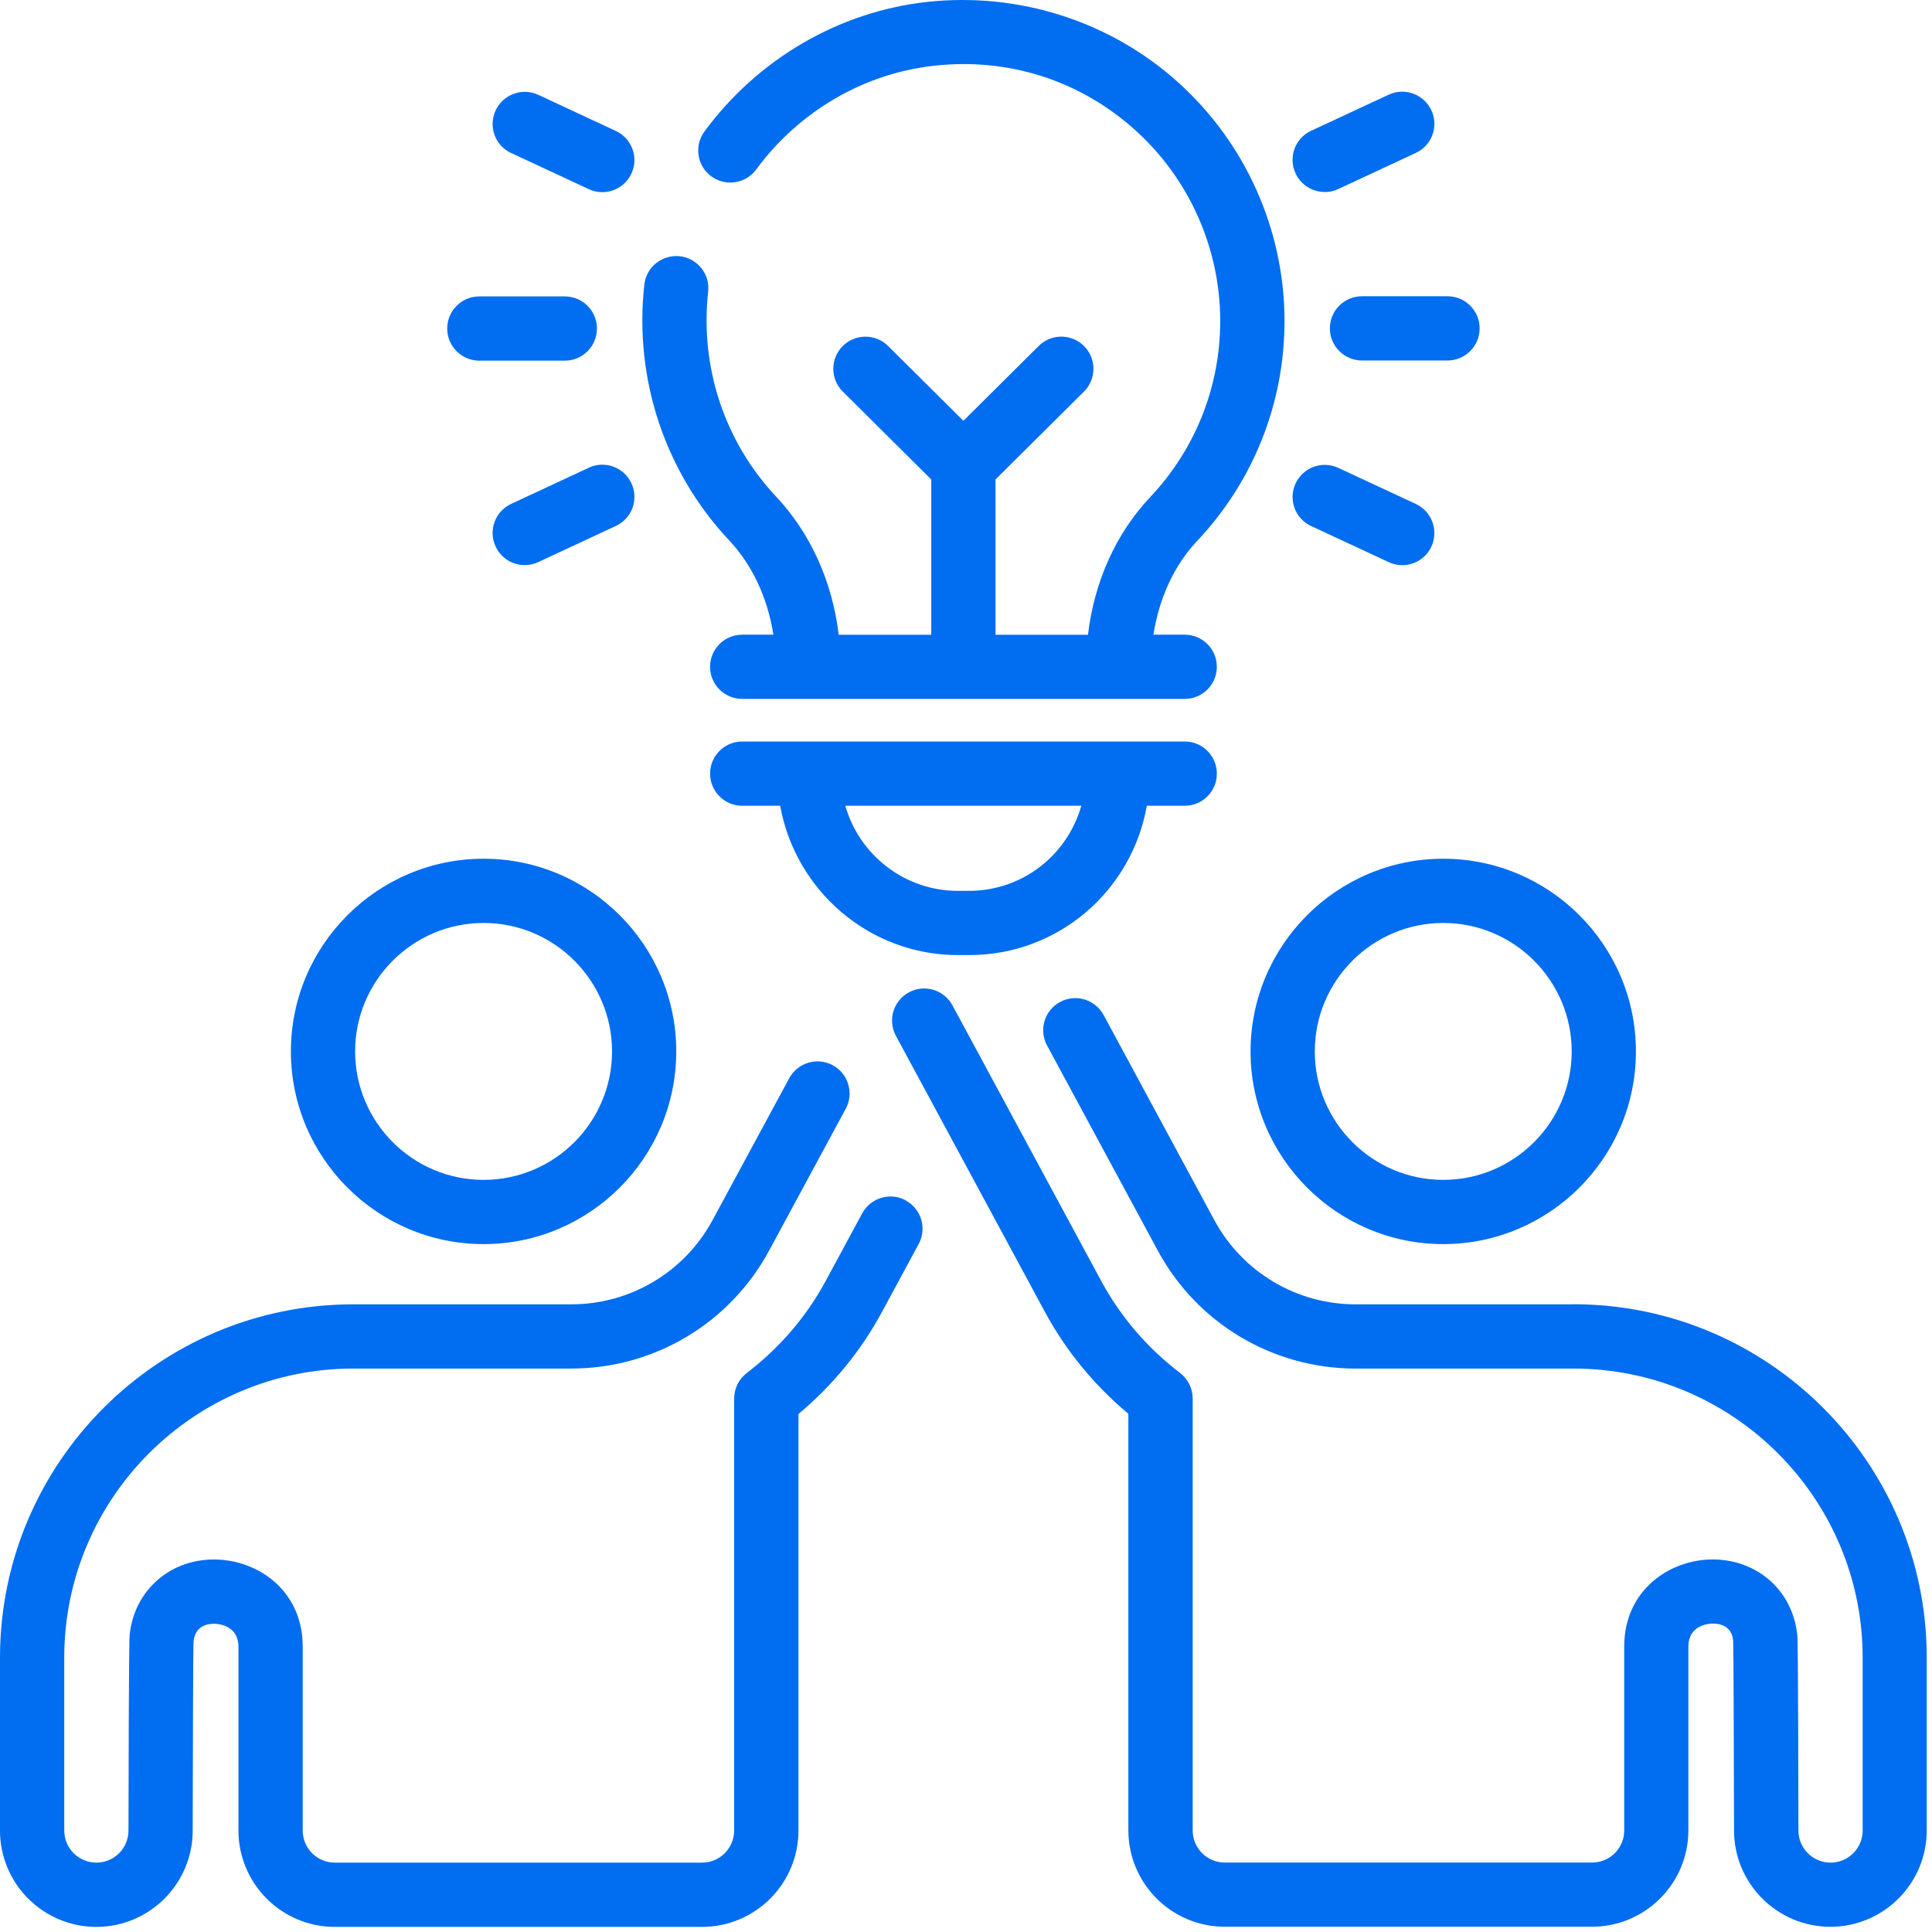
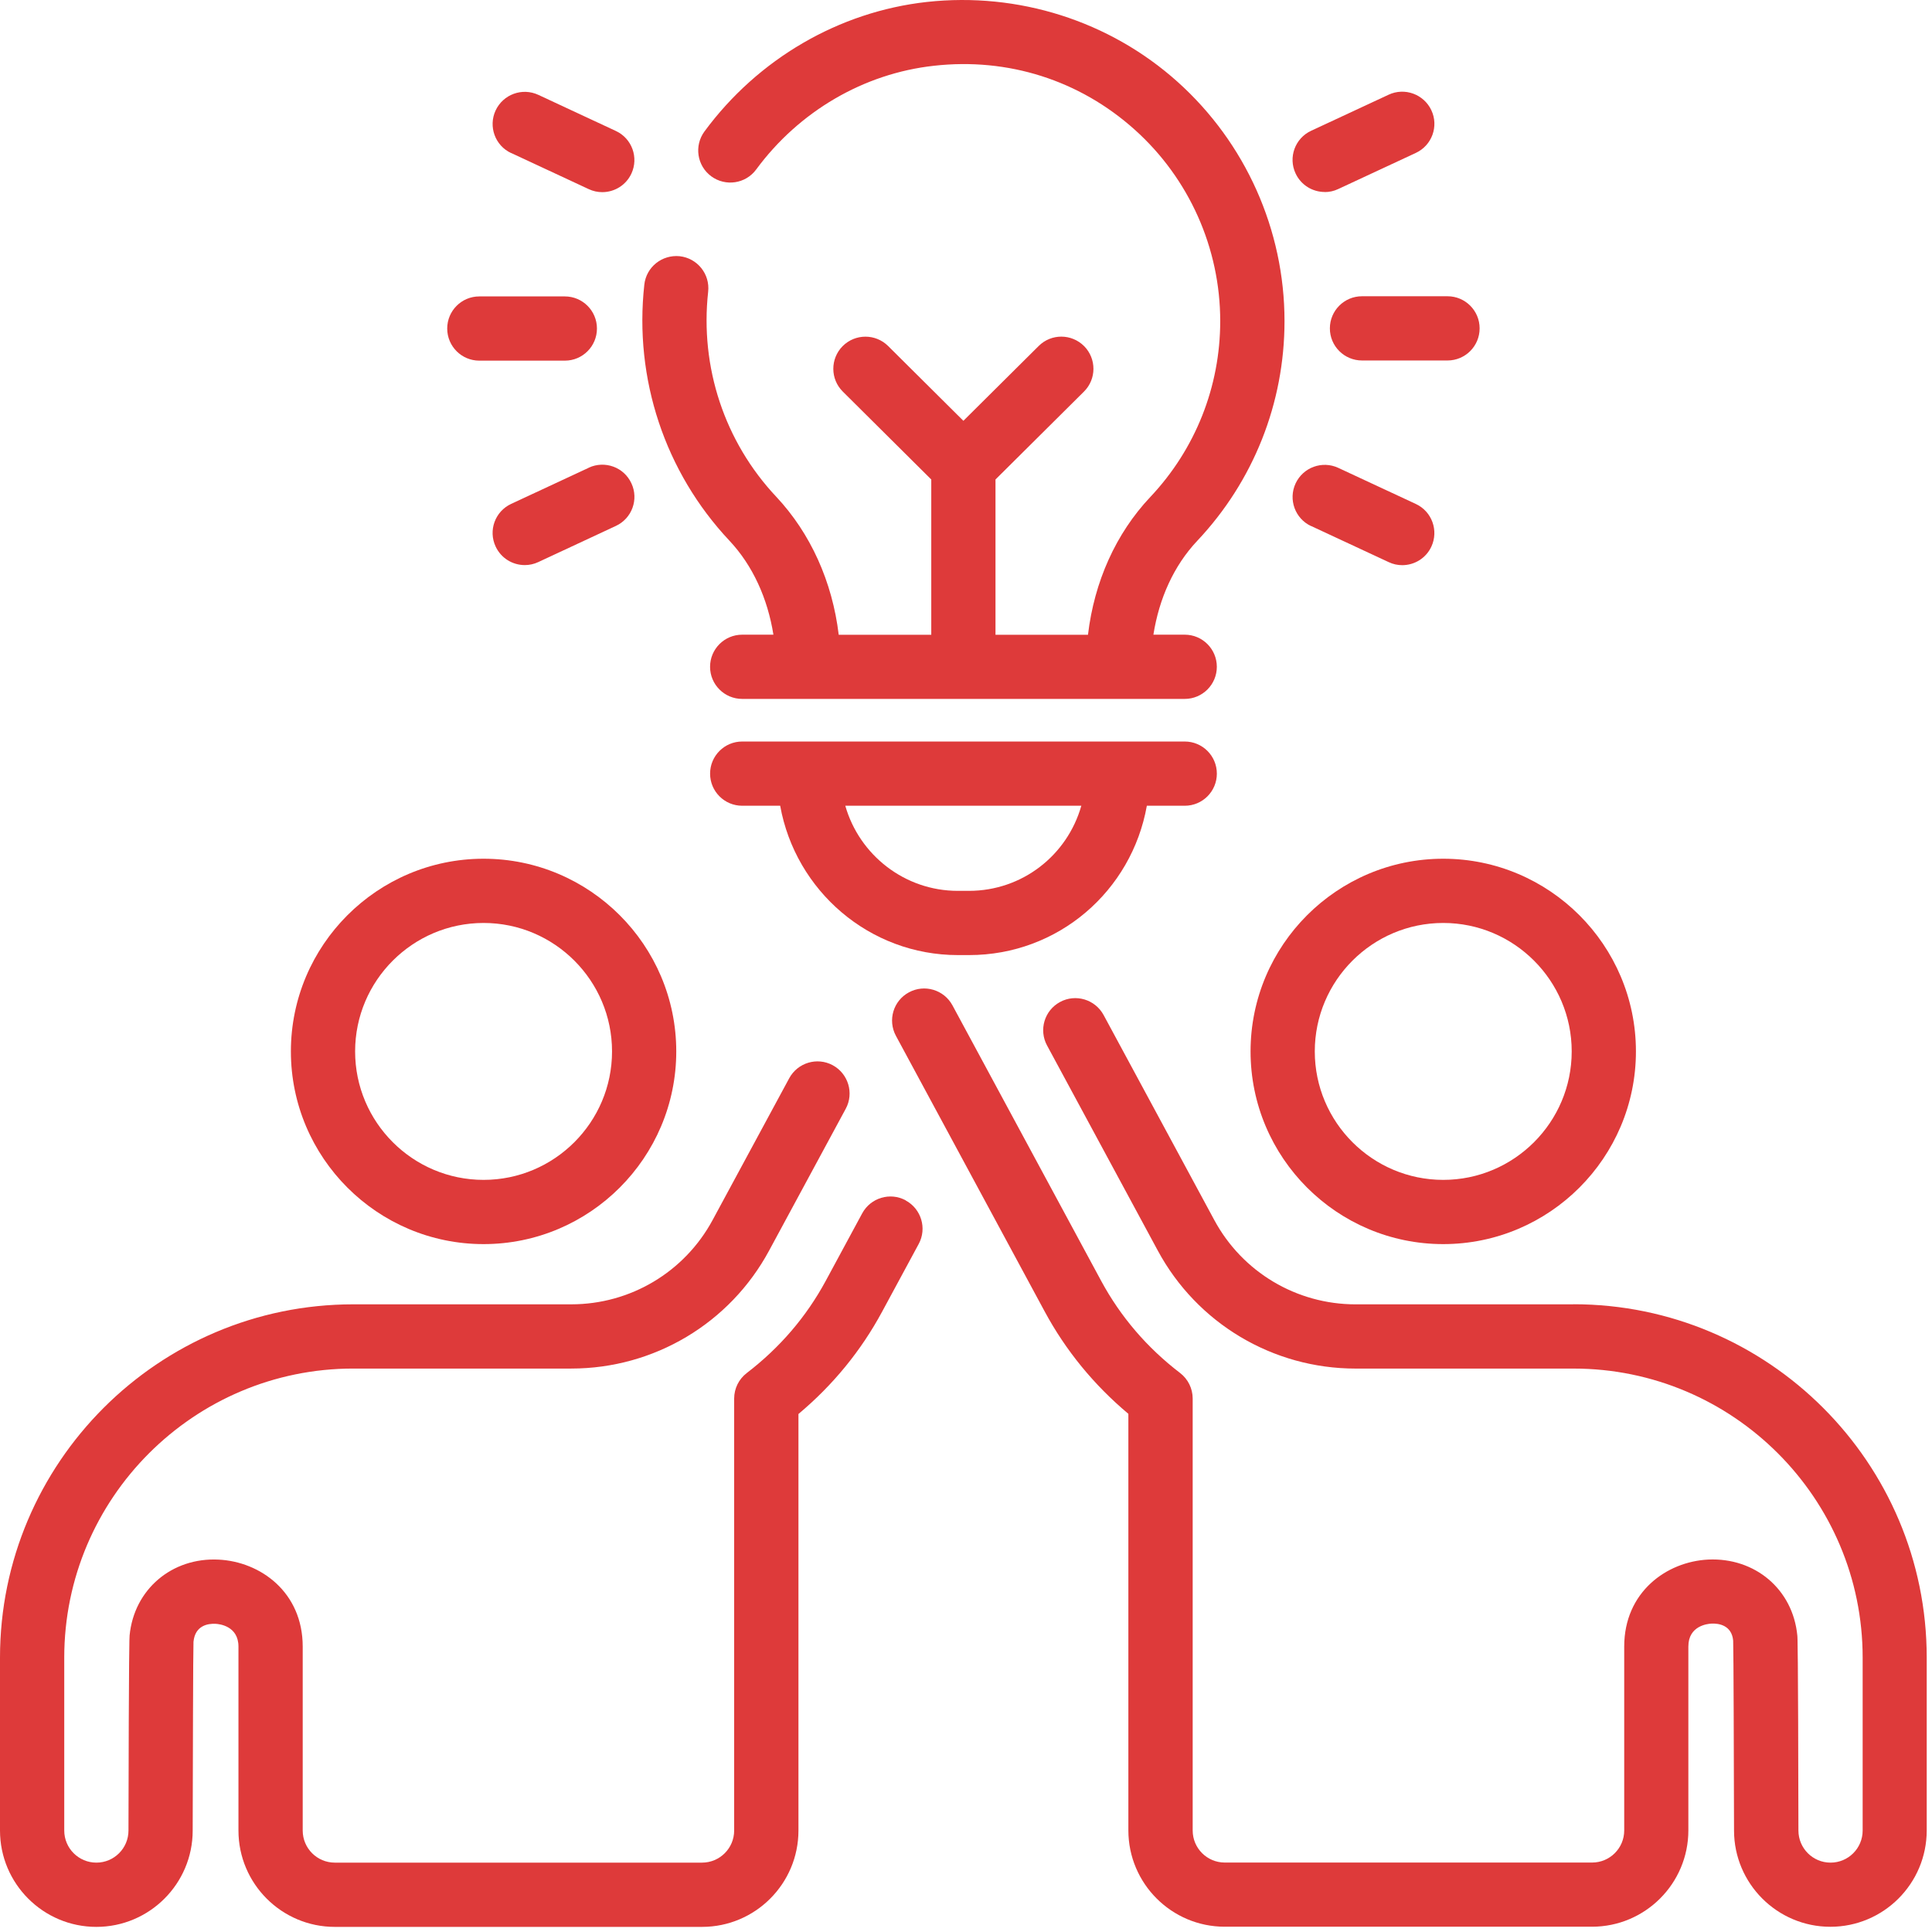
<svg xmlns="http://www.w3.org/2000/svg" width="94" height="94" viewBox="0 0 94 94" fill="none">
-   <path d="M37.63 30.88H36.111C35.248 30.88 34.548 31.579 34.548 32.443C34.548 33.306 35.248 34.005 36.111 34.005H57.642C58.505 34.005 59.204 33.306 59.204 32.443C59.204 31.579 58.505 30.88 57.642 30.88H56.118C56.396 29.115 57.114 27.521 58.247 26.318C60.989 23.412 62.497 19.611 62.497 15.623C62.497 11.185 60.599 6.943 57.29 3.978C53.986 1.017 49.544 -0.393 45.095 0.095C40.822 0.568 36.877 2.864 34.275 6.396C33.764 7.091 33.912 8.068 34.607 8.579C35.299 9.087 36.279 8.943 36.791 8.247C38.877 5.415 42.029 3.575 45.439 3.2C49.041 2.794 52.521 3.9 55.205 6.306C57.853 8.677 59.369 12.072 59.369 15.622C59.369 18.814 58.162 21.853 55.971 24.177C54.295 25.95 53.24 28.302 52.935 30.884H48.435V23.329L52.74 19.052C53.353 18.443 53.353 17.454 52.748 16.841C52.135 16.228 51.15 16.224 50.537 16.833L46.873 20.474L43.209 16.833C42.596 16.228 41.611 16.228 40.998 16.841C40.392 17.454 40.392 18.443 41.006 19.052L45.31 23.329V30.884H40.807C40.498 28.306 39.439 25.95 37.764 24.165C35.256 21.497 34.049 17.864 34.455 14.193C34.549 13.333 33.932 12.564 33.072 12.466C32.213 12.38 31.443 12.989 31.349 13.849C30.842 18.431 32.353 22.97 35.49 26.306C36.627 27.517 37.349 29.119 37.63 30.88Z" fill="#016DF0" />
-   <path d="M57.642 36.078H36.111C35.248 36.078 34.549 36.777 34.549 37.641C34.549 38.504 35.248 39.203 36.111 39.203H37.959C38.705 43.344 42.303 46.469 46.607 46.469H47.147C51.486 46.469 55.061 43.355 55.799 39.203H57.643C58.506 39.203 59.205 38.504 59.205 37.641C59.205 36.777 58.506 36.078 57.642 36.078ZM47.142 43.344H46.603C44.014 43.344 41.81 41.598 41.127 39.203H52.611C51.931 41.605 49.747 43.344 47.138 43.344H47.142Z" fill="#016DF0" />
-   <path d="M64.704 15.977C64.704 16.84 65.404 17.539 66.267 17.539H70.427C71.29 17.539 71.99 16.84 71.99 15.977C71.99 15.113 71.29 14.414 70.427 14.414H66.267C65.404 14.414 64.704 15.113 64.704 15.977Z" fill="#016DF0" />
-   <path d="M63.79 25.592L67.564 27.349C67.778 27.451 68.001 27.498 68.224 27.498C68.814 27.498 69.376 27.166 69.642 26.596C70.005 25.814 69.669 24.885 68.888 24.521L65.114 22.764C64.333 22.4 63.403 22.736 63.036 23.521C62.673 24.302 63.009 25.232 63.79 25.596L63.79 25.592Z" fill="#016DF0" />
-   <path d="M64.454 9.345C64.677 9.345 64.9 9.298 65.114 9.196L68.888 7.439C69.669 7.075 70.009 6.146 69.642 5.364C69.275 4.583 68.345 4.243 67.564 4.607L63.79 6.364C63.009 6.728 62.669 7.657 63.036 8.439C63.302 9.009 63.864 9.341 64.454 9.341L64.454 9.345Z" fill="#016DF0" />
-   <path d="M23.321 17.547H27.482C28.345 17.547 29.044 16.848 29.044 15.984C29.044 15.121 28.345 14.422 27.482 14.422H23.321C22.458 14.422 21.759 15.121 21.759 15.984C21.759 16.848 22.458 17.547 23.321 17.547Z" fill="#016DF0" />
-   <path d="M28.642 22.76L24.869 24.517C24.087 24.881 23.748 25.81 24.115 26.592C24.381 27.162 24.943 27.494 25.533 27.494C25.756 27.494 25.978 27.447 26.193 27.346L29.966 25.588C30.748 25.224 31.087 24.295 30.72 23.514C30.357 22.728 29.427 22.392 28.642 22.756L28.642 22.76Z" fill="#016DF0" />
-   <path d="M24.868 7.443L28.642 9.201C28.857 9.302 29.079 9.349 29.302 9.349C29.892 9.349 30.454 9.017 30.72 8.447C31.083 7.666 30.747 6.736 29.966 6.373L26.192 4.615C25.411 4.252 24.482 4.588 24.114 5.373C23.751 6.154 24.087 7.084 24.868 7.447L24.868 7.443Z" fill="#016DF0" />
-   <path d="M44.067 58.402C43.309 57.991 42.36 58.277 41.95 59.034L40.173 62.324C39.231 64.066 37.942 65.57 36.333 66.804C35.946 67.101 35.72 67.558 35.72 68.046V89.062C35.72 89.925 35.02 90.625 34.157 90.625H16.29C15.427 90.625 14.728 89.925 14.728 89.062V80.113C14.728 77.465 12.669 75.98 10.634 75.882C8.372 75.769 6.524 77.324 6.306 79.57C6.298 79.664 6.267 79.949 6.251 89.062C6.251 89.925 5.552 90.625 4.689 90.625C3.825 90.625 3.126 89.925 3.126 89.062V80.648C3.126 72.894 9.435 66.586 17.188 66.586H27.797C31.824 66.586 35.512 64.387 37.422 60.844L41.149 53.946C41.559 53.188 41.274 52.239 40.516 51.828C39.758 51.418 38.809 51.703 38.399 52.461L34.672 59.359C33.305 61.891 30.672 63.461 27.797 63.461H17.188C7.711 63.461 0 71.172 0 80.649V89.063C0 91.649 2.102 93.751 4.688 93.751C7.273 93.751 9.375 91.649 9.375 89.067C9.383 85.727 9.395 80.262 9.414 79.88C9.492 79.079 10.125 78.989 10.48 79.005C10.668 79.012 11.602 79.11 11.602 80.114V89.063C11.602 91.649 13.703 93.751 16.289 93.751H34.16C36.746 93.751 38.848 91.649 38.848 89.063V68.797C40.527 67.391 41.895 65.719 42.922 63.813L44.699 60.524C45.109 59.766 44.824 58.817 44.066 58.407L44.067 58.402Z" fill="#016DF0" />
-   <path d="M23.528 60.531C28.696 60.531 32.903 56.324 32.903 51.156C32.903 45.988 28.696 41.781 23.528 41.781C18.36 41.781 14.153 45.988 14.153 51.156C14.153 56.324 18.36 60.531 23.528 60.531ZM23.528 44.906C26.974 44.906 29.778 47.711 29.778 51.156C29.778 54.602 26.974 57.406 23.528 57.406C20.083 57.406 17.278 54.602 17.278 51.156C17.278 47.711 20.083 44.906 23.528 44.906Z" fill="#016DF0" />
-   <path d="M76.564 63.462H65.955C63.08 63.462 60.444 61.891 59.08 59.36L53.694 49.383C53.283 48.626 52.334 48.34 51.576 48.751C50.815 49.161 50.533 50.11 50.944 50.868L56.33 60.844C58.24 64.388 61.928 66.587 65.955 66.587H76.564C84.318 66.587 90.626 72.895 90.626 80.649V89.063C90.626 89.926 89.927 90.625 89.064 90.625C88.201 90.625 87.501 89.926 87.501 89.059C87.486 79.946 87.458 79.66 87.447 79.571C87.228 77.321 85.388 75.778 83.118 75.879C81.083 75.977 79.025 77.465 79.025 80.11V89.059C79.025 89.922 78.326 90.621 77.462 90.621H59.591C58.728 90.621 58.029 89.922 58.029 89.059V68.043C58.029 67.558 57.802 67.098 57.416 66.801C55.806 65.57 54.517 64.062 53.576 62.32L46.341 48.914C45.931 48.156 44.982 47.871 44.224 48.281C43.462 48.691 43.181 49.637 43.591 50.399L50.826 63.805C51.853 65.711 53.224 67.383 54.9 68.789V89.055C54.9 91.641 57.002 93.743 59.587 93.743H77.458C80.044 93.743 82.146 91.641 82.146 89.055V80.106C82.146 79.102 83.079 79.004 83.267 78.996C83.622 78.977 84.255 79.071 84.326 79.821C84.345 80.258 84.361 85.719 84.368 89.059C84.368 91.645 86.47 93.746 89.056 93.746C91.642 93.746 93.743 91.645 93.743 89.059V80.645C93.743 71.168 86.033 63.457 76.555 63.457L76.564 63.462Z" fill="#016DF0" />
-   <path d="M60.845 51.156C60.845 56.324 65.052 60.531 70.22 60.531C75.388 60.531 79.595 56.324 79.595 51.156C79.595 45.988 75.388 41.781 70.22 41.781C65.052 41.781 60.845 45.988 60.845 51.156ZM76.47 51.156C76.47 54.602 73.665 57.406 70.22 57.406C66.775 57.406 63.97 54.602 63.97 51.156C63.97 47.711 66.775 44.906 70.22 44.906C73.665 44.906 76.47 47.711 76.47 51.156Z" fill="#016DF0" />
+   <path d="M37.63 30.88H36.111C35.248 30.88 34.548 31.579 34.548 32.443C34.548 33.306 35.248 34.005 36.111 34.005H57.642C58.505 34.005 59.204 33.306 59.204 32.443C59.204 31.579 58.505 30.88 57.642 30.88H56.118C56.396 29.115 57.114 27.521 58.247 26.318C60.989 23.412 62.497 19.611 62.497 15.623C62.497 11.185 60.599 6.943 57.29 3.978C53.986 1.017 49.544 -0.393 45.095 0.095C40.822 0.568 36.877 2.864 34.275 6.396C33.764 7.091 33.912 8.068 34.607 8.579C35.299 9.087 36.279 8.943 36.791 8.247C38.877 5.415 42.029 3.575 45.439 3.2C49.041 2.794 52.521 3.9 55.205 6.306C57.853 8.677 59.369 12.072 59.369 15.622C59.369 18.814 58.162 21.853 55.971 24.177C54.295 25.95 53.24 28.302 52.935 30.884H48.435V23.329L52.74 19.052C53.353 18.443 53.353 17.454 52.748 16.841C52.135 16.228 51.15 16.224 50.537 16.833L46.873 20.474L43.209 16.833C42.596 16.228 41.611 16.228 40.998 16.841C40.392 17.454 40.392 18.443 41.006 19.052L45.31 23.329V30.884H40.807C40.498 28.306 39.439 25.95 37.764 24.165C35.256 21.497 34.049 17.864 34.455 14.193C34.549 13.333 33.932 12.564 33.072 12.466C32.213 12.38 31.443 12.989 31.349 13.849C30.842 18.431 32.353 22.97 35.49 26.306C36.627 27.517 37.349 29.119 37.63 30.88Z" fill="#DE3A3A" />
+   <path d="M57.642 36.078H36.111C35.248 36.078 34.549 36.777 34.549 37.641C34.549 38.504 35.248 39.203 36.111 39.203H37.959C38.705 43.344 42.303 46.469 46.607 46.469H47.147C51.486 46.469 55.061 43.355 55.799 39.203H57.643C58.506 39.203 59.205 38.504 59.205 37.641C59.205 36.777 58.506 36.078 57.642 36.078ZM47.142 43.344H46.603C44.014 43.344 41.81 41.598 41.127 39.203H52.611C51.931 41.605 49.747 43.344 47.138 43.344H47.142Z" fill="#DE3A3A" />
+   <path d="M64.704 15.977C64.704 16.84 65.404 17.539 66.267 17.539H70.427C71.29 17.539 71.99 16.84 71.99 15.977C71.99 15.113 71.29 14.414 70.427 14.414H66.267C65.404 14.414 64.704 15.113 64.704 15.977Z" fill="#DE3A3A" />
+   <path d="M63.79 25.592L67.564 27.349C67.778 27.451 68.001 27.498 68.224 27.498C68.814 27.498 69.376 27.166 69.642 26.596C70.005 25.814 69.669 24.885 68.888 24.521L65.114 22.764C64.333 22.4 63.403 22.736 63.036 23.521C62.673 24.302 63.009 25.232 63.79 25.596L63.79 25.592Z" fill="#DE3A3A" />
+   <path d="M64.454 9.345C64.677 9.345 64.9 9.298 65.114 9.196L68.888 7.439C69.669 7.075 70.009 6.146 69.642 5.364C69.275 4.583 68.345 4.243 67.564 4.607L63.79 6.364C63.009 6.728 62.669 7.657 63.036 8.439C63.302 9.009 63.864 9.341 64.454 9.341L64.454 9.345Z" fill="#DE3A3A" />
+   <path d="M23.321 17.547H27.482C28.345 17.547 29.044 16.848 29.044 15.984C29.044 15.121 28.345 14.422 27.482 14.422H23.321C22.458 14.422 21.759 15.121 21.759 15.984C21.759 16.848 22.458 17.547 23.321 17.547Z" fill="#DE3A3A" />
+   <path d="M28.642 22.76L24.869 24.517C24.087 24.881 23.748 25.81 24.115 26.592C24.381 27.162 24.943 27.494 25.533 27.494C25.756 27.494 25.978 27.447 26.193 27.346L29.966 25.588C30.748 25.224 31.087 24.295 30.72 23.514C30.357 22.728 29.427 22.392 28.642 22.756L28.642 22.76Z" fill="#DE3A3A" />
+   <path d="M24.868 7.443L28.642 9.201C28.857 9.302 29.079 9.349 29.302 9.349C29.892 9.349 30.454 9.017 30.72 8.447C31.083 7.666 30.747 6.736 29.966 6.373L26.192 4.615C25.411 4.252 24.482 4.588 24.114 5.373C23.751 6.154 24.087 7.084 24.868 7.447L24.868 7.443Z" fill="#DE3A3A" />
+   <path d="M44.067 58.402C43.309 57.991 42.36 58.277 41.95 59.034L40.173 62.324C39.231 64.066 37.942 65.57 36.333 66.804C35.946 67.101 35.72 67.558 35.72 68.046V89.062C35.72 89.925 35.02 90.625 34.157 90.625H16.29C15.427 90.625 14.728 89.925 14.728 89.062V80.113C14.728 77.465 12.669 75.98 10.634 75.882C8.372 75.769 6.524 77.324 6.306 79.57C6.298 79.664 6.267 79.949 6.251 89.062C6.251 89.925 5.552 90.625 4.689 90.625C3.825 90.625 3.126 89.925 3.126 89.062V80.648C3.126 72.894 9.435 66.586 17.188 66.586H27.797C31.824 66.586 35.512 64.387 37.422 60.844L41.149 53.946C41.559 53.188 41.274 52.239 40.516 51.828C39.758 51.418 38.809 51.703 38.399 52.461L34.672 59.359C33.305 61.891 30.672 63.461 27.797 63.461H17.188C7.711 63.461 0 71.172 0 80.649V89.063C0 91.649 2.102 93.751 4.688 93.751C7.273 93.751 9.375 91.649 9.375 89.067C9.383 85.727 9.395 80.262 9.414 79.88C9.492 79.079 10.125 78.989 10.48 79.005C10.668 79.012 11.602 79.11 11.602 80.114V89.063C11.602 91.649 13.703 93.751 16.289 93.751H34.16C36.746 93.751 38.848 91.649 38.848 89.063V68.797C40.527 67.391 41.895 65.719 42.922 63.813L44.699 60.524C45.109 59.766 44.824 58.817 44.066 58.407L44.067 58.402Z" fill="#DE3A3A" />
+   <path d="M23.528 60.531C28.696 60.531 32.903 56.324 32.903 51.156C32.903 45.988 28.696 41.781 23.528 41.781C18.36 41.781 14.153 45.988 14.153 51.156C14.153 56.324 18.36 60.531 23.528 60.531ZM23.528 44.906C26.974 44.906 29.778 47.711 29.778 51.156C29.778 54.602 26.974 57.406 23.528 57.406C20.083 57.406 17.278 54.602 17.278 51.156C17.278 47.711 20.083 44.906 23.528 44.906Z" fill="#DE3A3A" />
+   <path d="M76.564 63.462H65.955C63.08 63.462 60.444 61.891 59.08 59.36L53.694 49.383C53.283 48.626 52.334 48.34 51.576 48.751C50.815 49.161 50.533 50.11 50.944 50.868L56.33 60.844C58.24 64.388 61.928 66.587 65.955 66.587H76.564C84.318 66.587 90.626 72.895 90.626 80.649V89.063C90.626 89.926 89.927 90.625 89.064 90.625C88.201 90.625 87.501 89.926 87.501 89.059C87.486 79.946 87.458 79.66 87.447 79.571C87.228 77.321 85.388 75.778 83.118 75.879C81.083 75.977 79.025 77.465 79.025 80.11V89.059C79.025 89.922 78.326 90.621 77.462 90.621H59.591C58.728 90.621 58.029 89.922 58.029 89.059V68.043C58.029 67.558 57.802 67.098 57.416 66.801C55.806 65.57 54.517 64.062 53.576 62.32L46.341 48.914C45.931 48.156 44.982 47.871 44.224 48.281C43.462 48.691 43.181 49.637 43.591 50.399L50.826 63.805C51.853 65.711 53.224 67.383 54.9 68.789V89.055C54.9 91.641 57.002 93.743 59.587 93.743H77.458C80.044 93.743 82.146 91.641 82.146 89.055V80.106C82.146 79.102 83.079 79.004 83.267 78.996C83.622 78.977 84.255 79.071 84.326 79.821C84.345 80.258 84.361 85.719 84.368 89.059C84.368 91.645 86.47 93.746 89.056 93.746C91.642 93.746 93.743 91.645 93.743 89.059V80.645C93.743 71.168 86.033 63.457 76.555 63.457L76.564 63.462Z" fill="#DE3A3A" />
+   <path d="M60.845 51.156C60.845 56.324 65.052 60.531 70.22 60.531C75.388 60.531 79.595 56.324 79.595 51.156C79.595 45.988 75.388 41.781 70.22 41.781C65.052 41.781 60.845 45.988 60.845 51.156ZM76.47 51.156C76.47 54.602 73.665 57.406 70.22 57.406C66.775 57.406 63.97 54.602 63.97 51.156C63.97 47.711 66.775 44.906 70.22 44.906C73.665 44.906 76.47 47.711 76.47 51.156Z" fill="#DE3A3A" />
</svg>
